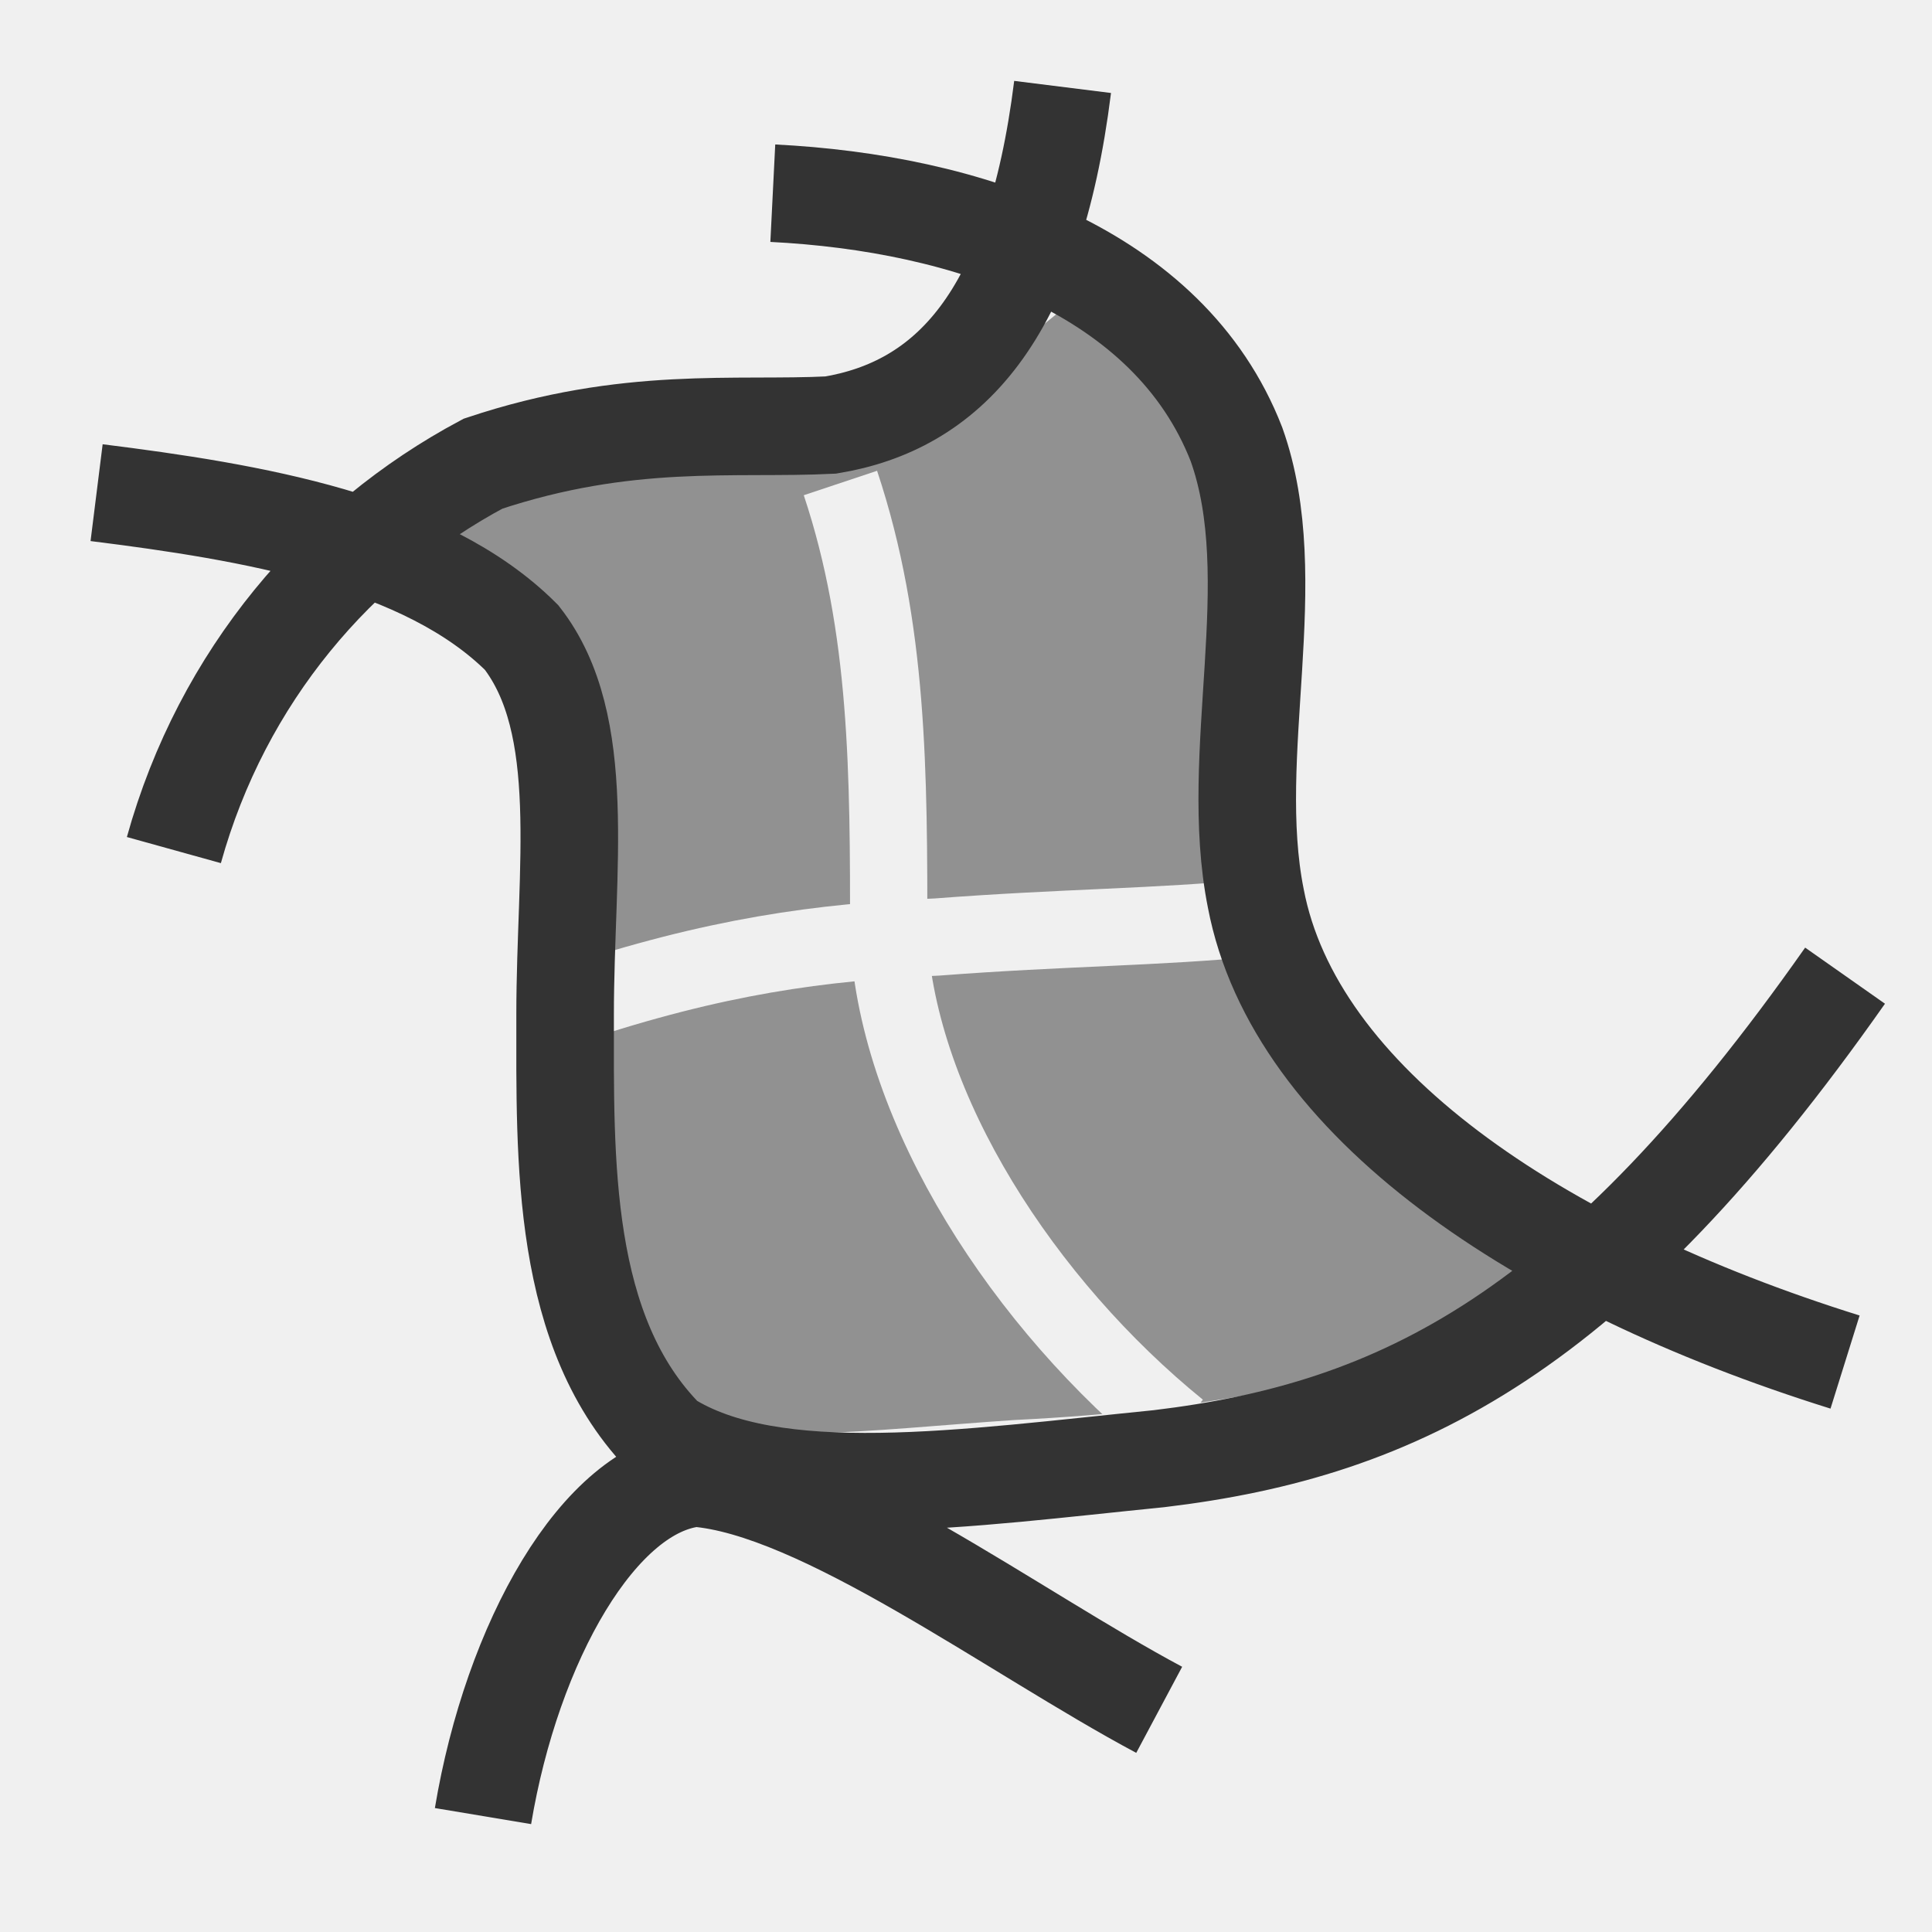
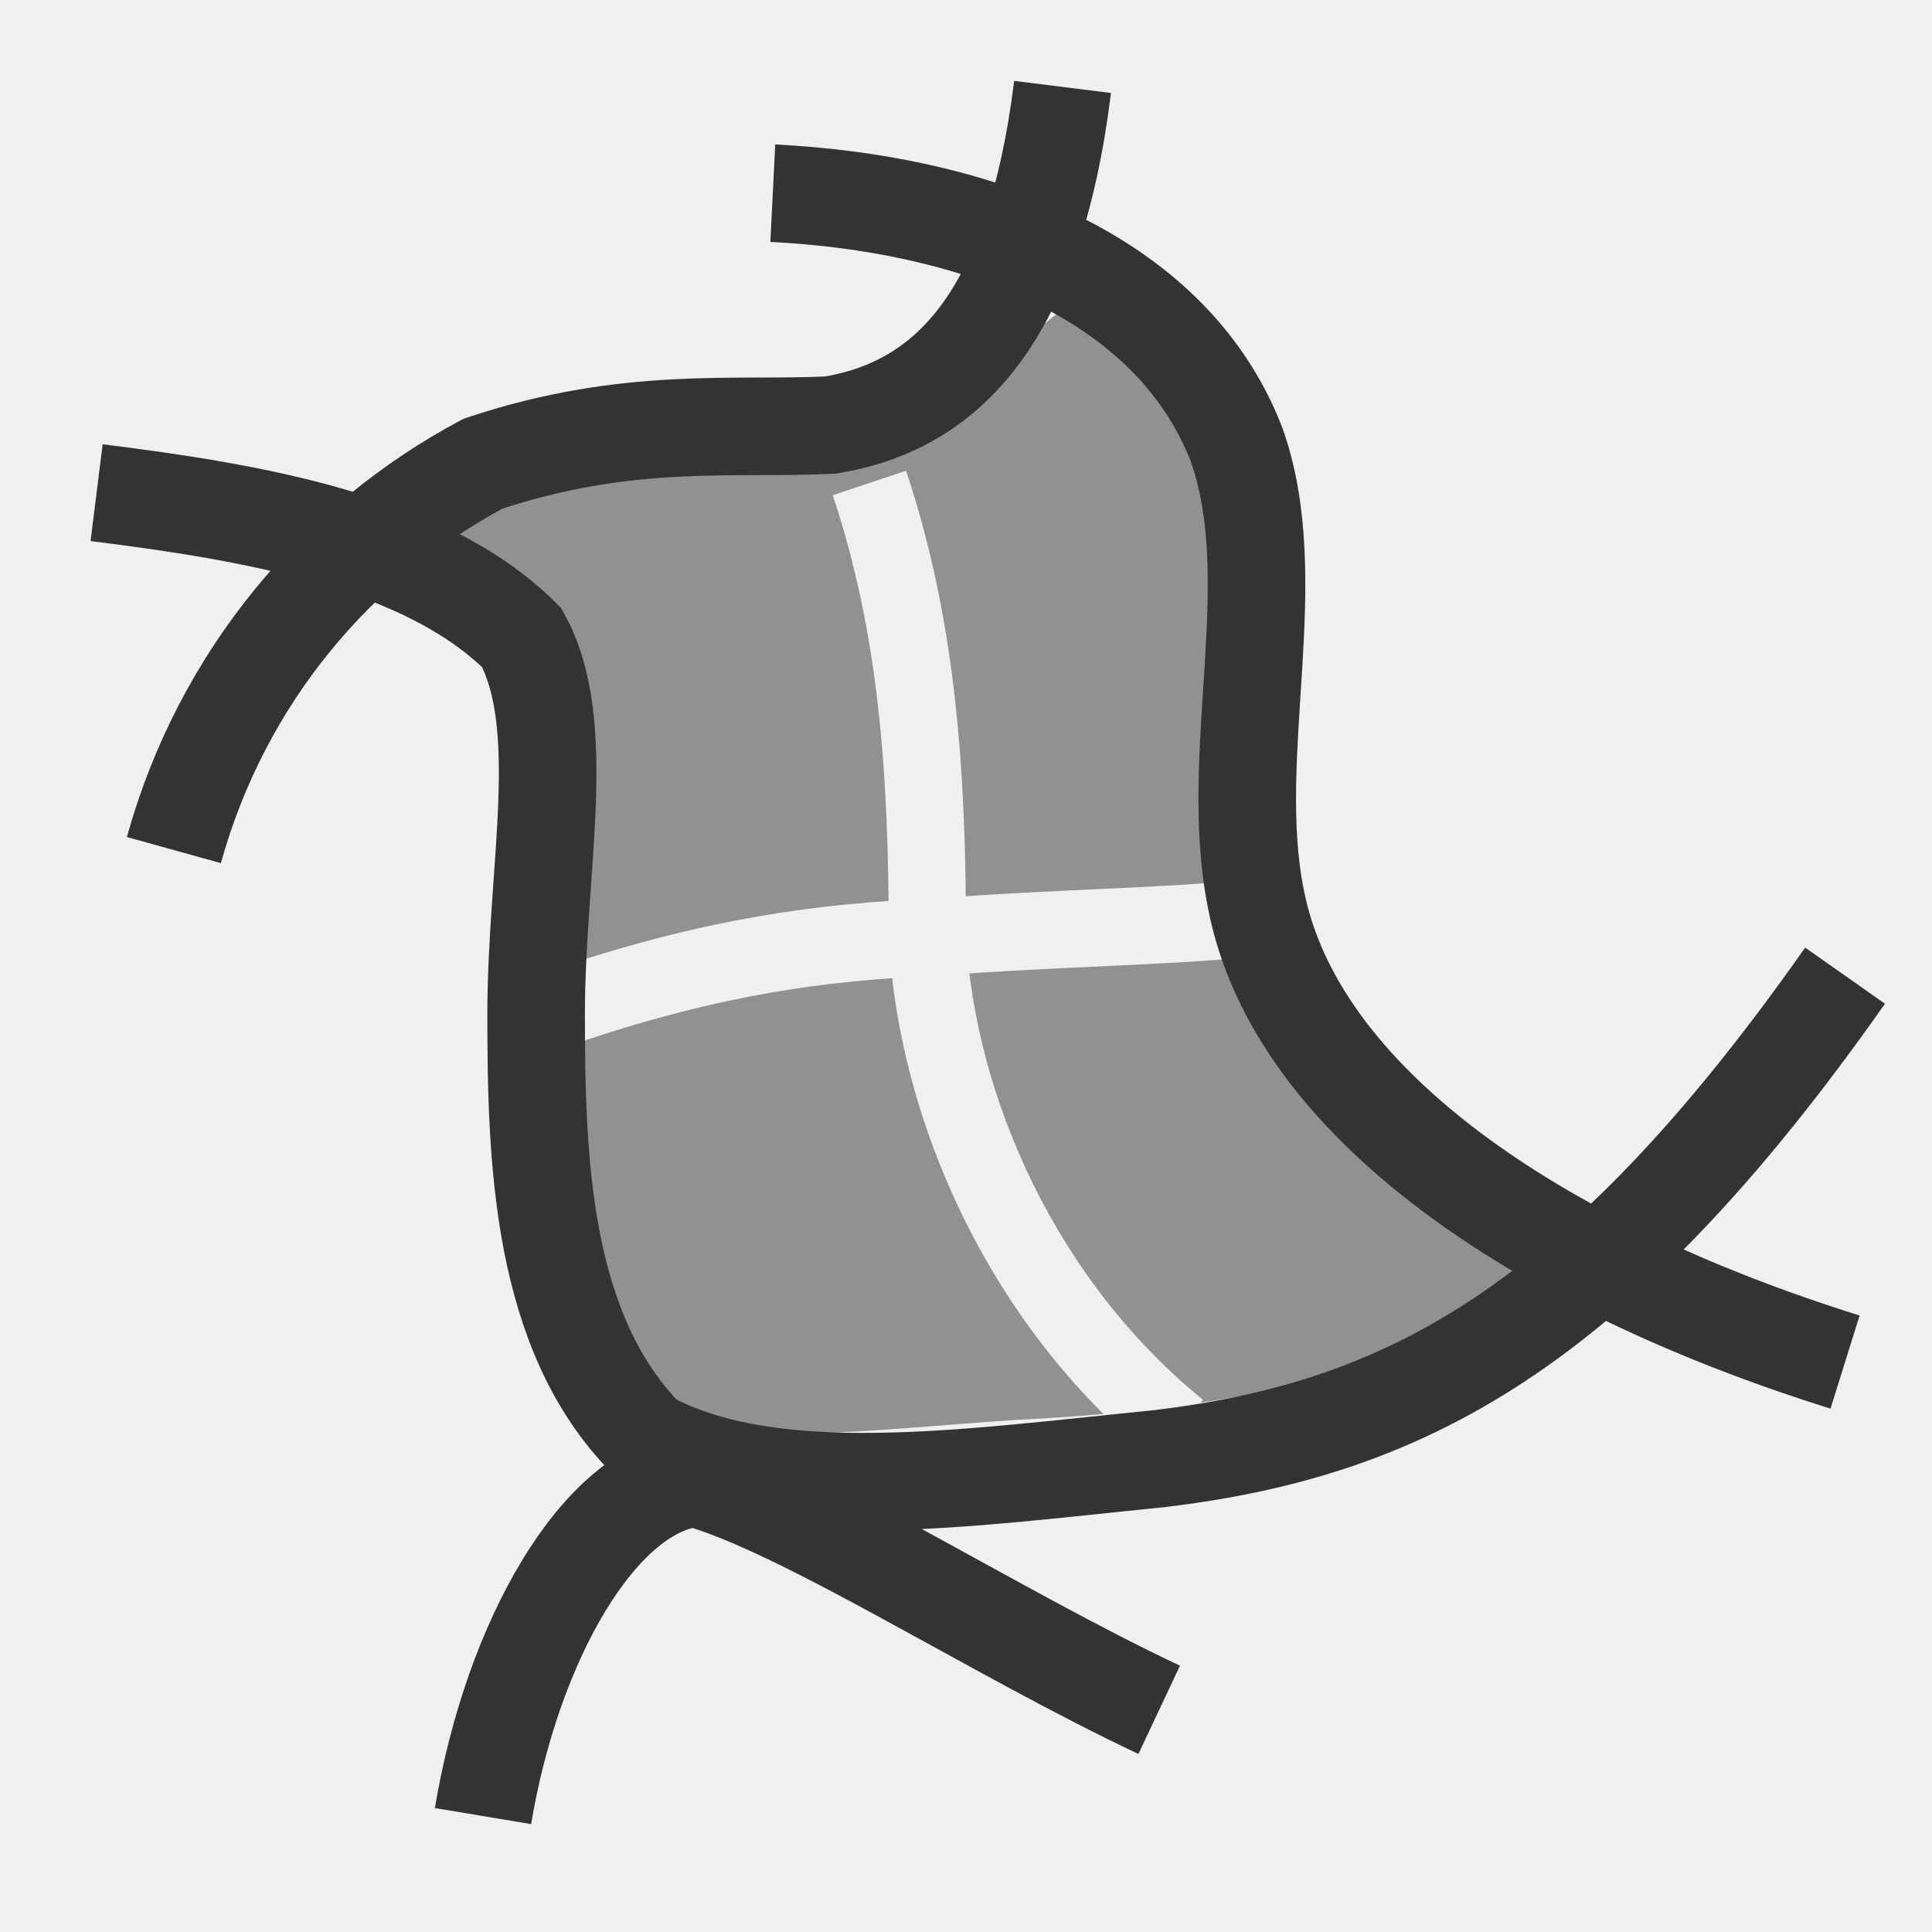
<svg xmlns="http://www.w3.org/2000/svg" width="24" height="24" viewBox="0 0 24 24" fill="none" stroke="#333333">
  <g transform="scale(1.2)">
    <mask id="boundary-surface-m" maskUnits="userSpaceOnUse" x="0" y="0" width="20" height="20">
      <rect width="20" height="20" fill="#fff" stroke="none" />
-       <path d="M8.7 5C9.2 6.5 9.2 8 9.2 9.7C9.3 11.5 10.6 13.5 12.2 14.8M5.9 10.4C7.4 9.9 8.5 9.75 9.7 9.7C11 9.6 12 9.6 13 9.5" stroke="#000" stroke-width=".8" />
+       <path d="M9 5C9.5 6.5 9.6 8 9.6 9.7C9.7 11.5 10.6 13.5 12.2 14.8M5.9 10.4C7.4 9.9 8.5 9.75 9.7 9.7C11 9.6 12 9.6 13 9.5" stroke="#000" stroke-width=".8" />
    </mask>
    <path d="M4.5 5.6C5.7 4.6 7.3 4.3 8.6 4.3C9.8 4.25 10.5 3.6 11 3.2C12.1 3.6 12.8 4.4 12.9 5.5C13 7 12.6 8 12.9 9.5C13.3 11.4 15 12.5 16.2 13.2C14.5 14.3 12.5 14.6 10.5 14.7C9 14.8 7.6 15 6.8 14.6C6 13.6 5.85 12 5.85 10.5C5.85 9 6.1 7.3 5.3 6.5Z" fill="#333333" fill-opacity=".5" stroke="none" mask="url(#boundary-surface-m)" />
-     <path d="M1 5.1C2.6 5.3 4.4 5.6 5.4 6.6C6.1 7.5 5.85 9 5.85 10.5C5.85 12 5.8 13.8 6.9 14.9C8 15.6 10 15.3 12 15.1C14.5 14.8 16.5 13.8 19.1 10.1M1.8 8.8C2.3 7 3.5 5.6 5 4.8C6.5 4.3 7.6 4.45 8.6 4.4C9.8 4.2 10.7 3.3 11 .9M8 2C10 2.1 12.1 2.8 12.8 4.6C13.3 6 12.7 7.8 13 9.3C13.4 11.4 15.9 13.1 19.1 14.1M5 18.8C5.3 17 6.2 15.4 7.2 15.3C8.5 15.4 10.5 16.9 12 17.7" stroke-width="1.01" />
+     <path d="M1 5.1C2.6 5.3 4.4 5.6 5.4 6.6C5.9 7.5 5.55 9 5.55 10.5C5.55 12 5.6 13.8 6.7 14.9C8 15.6 10 15.3 12 15.1C14.5 14.8 16.5 13.8 19.1 10.1M1.8 8.8C2.3 7 3.5 5.6 5 4.8C6.5 4.3 7.6 4.45 8.6 4.4C9.8 4.2 10.7 3.3 11 .9M8 2C10 2.1 12.1 2.8 12.8 4.6C13.3 6 12.7 7.8 13 9.3C13.4 11.4 15.9 13.1 19.1 14.1M5 18.8C5.3 17 6.2 15.4 7.2 15.3C8.3 15.6 10.3 16.9 12 17.7" stroke-width="1.01" />
  </g>
</svg>
